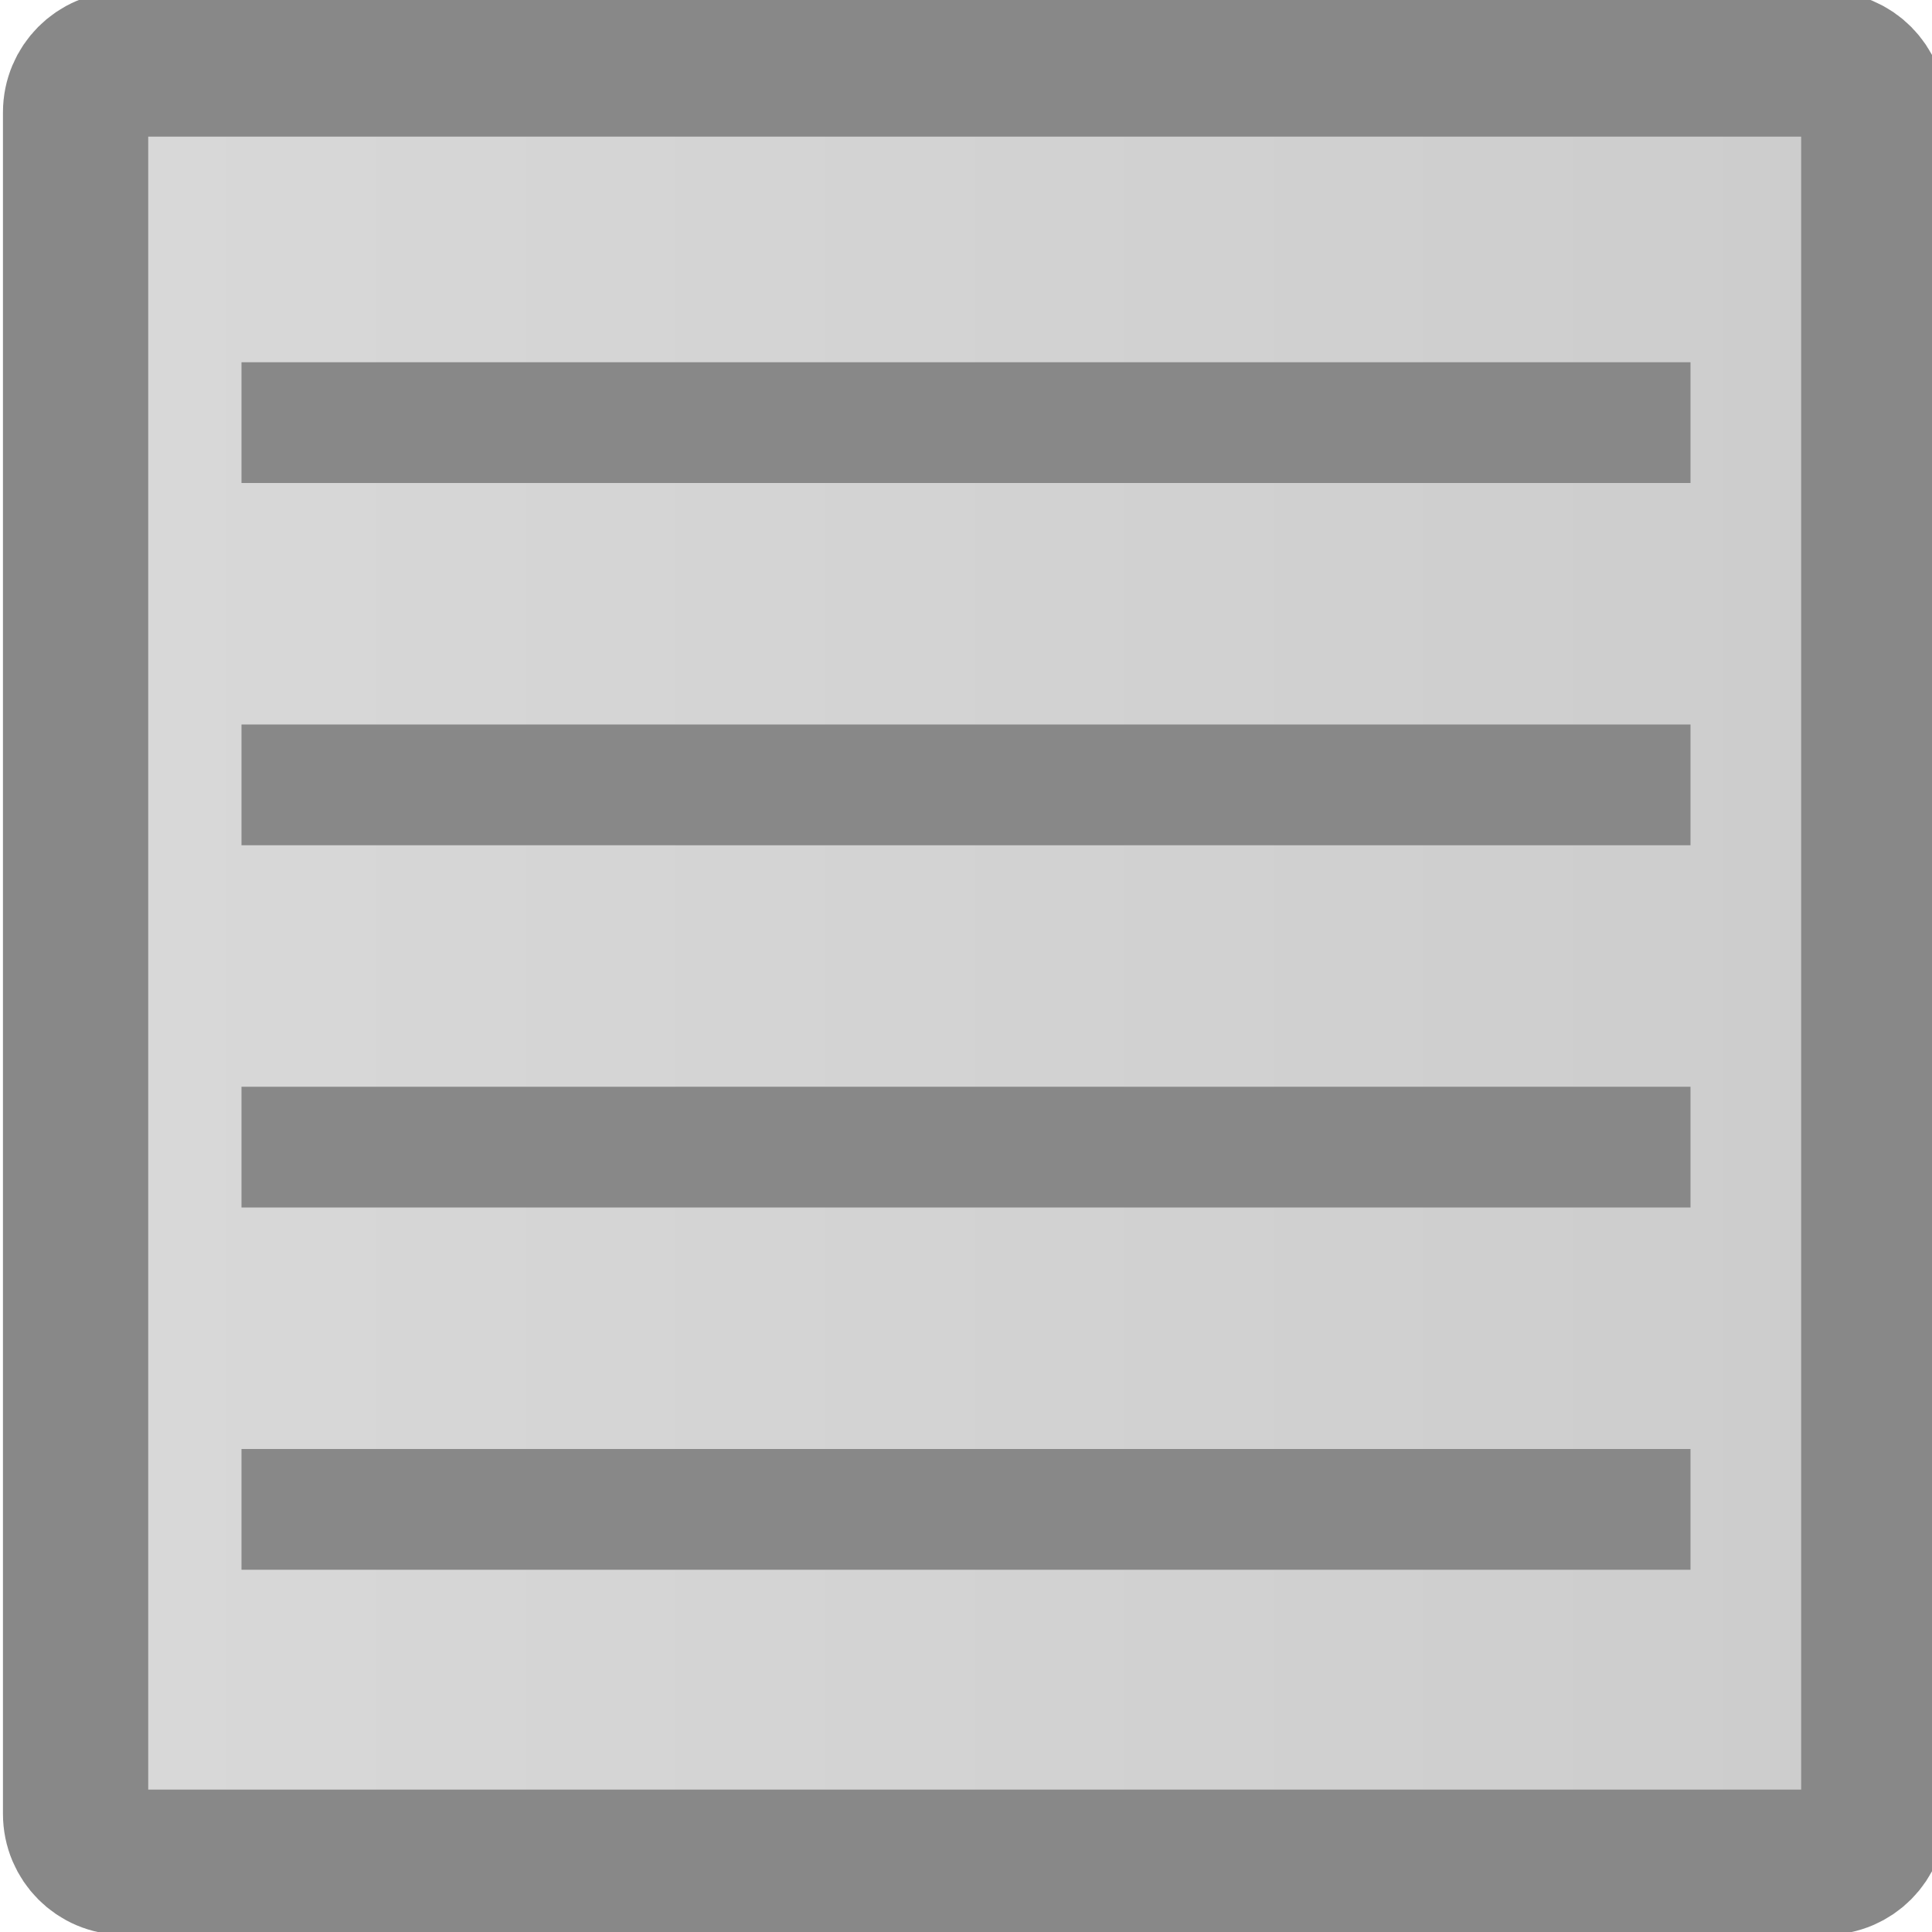
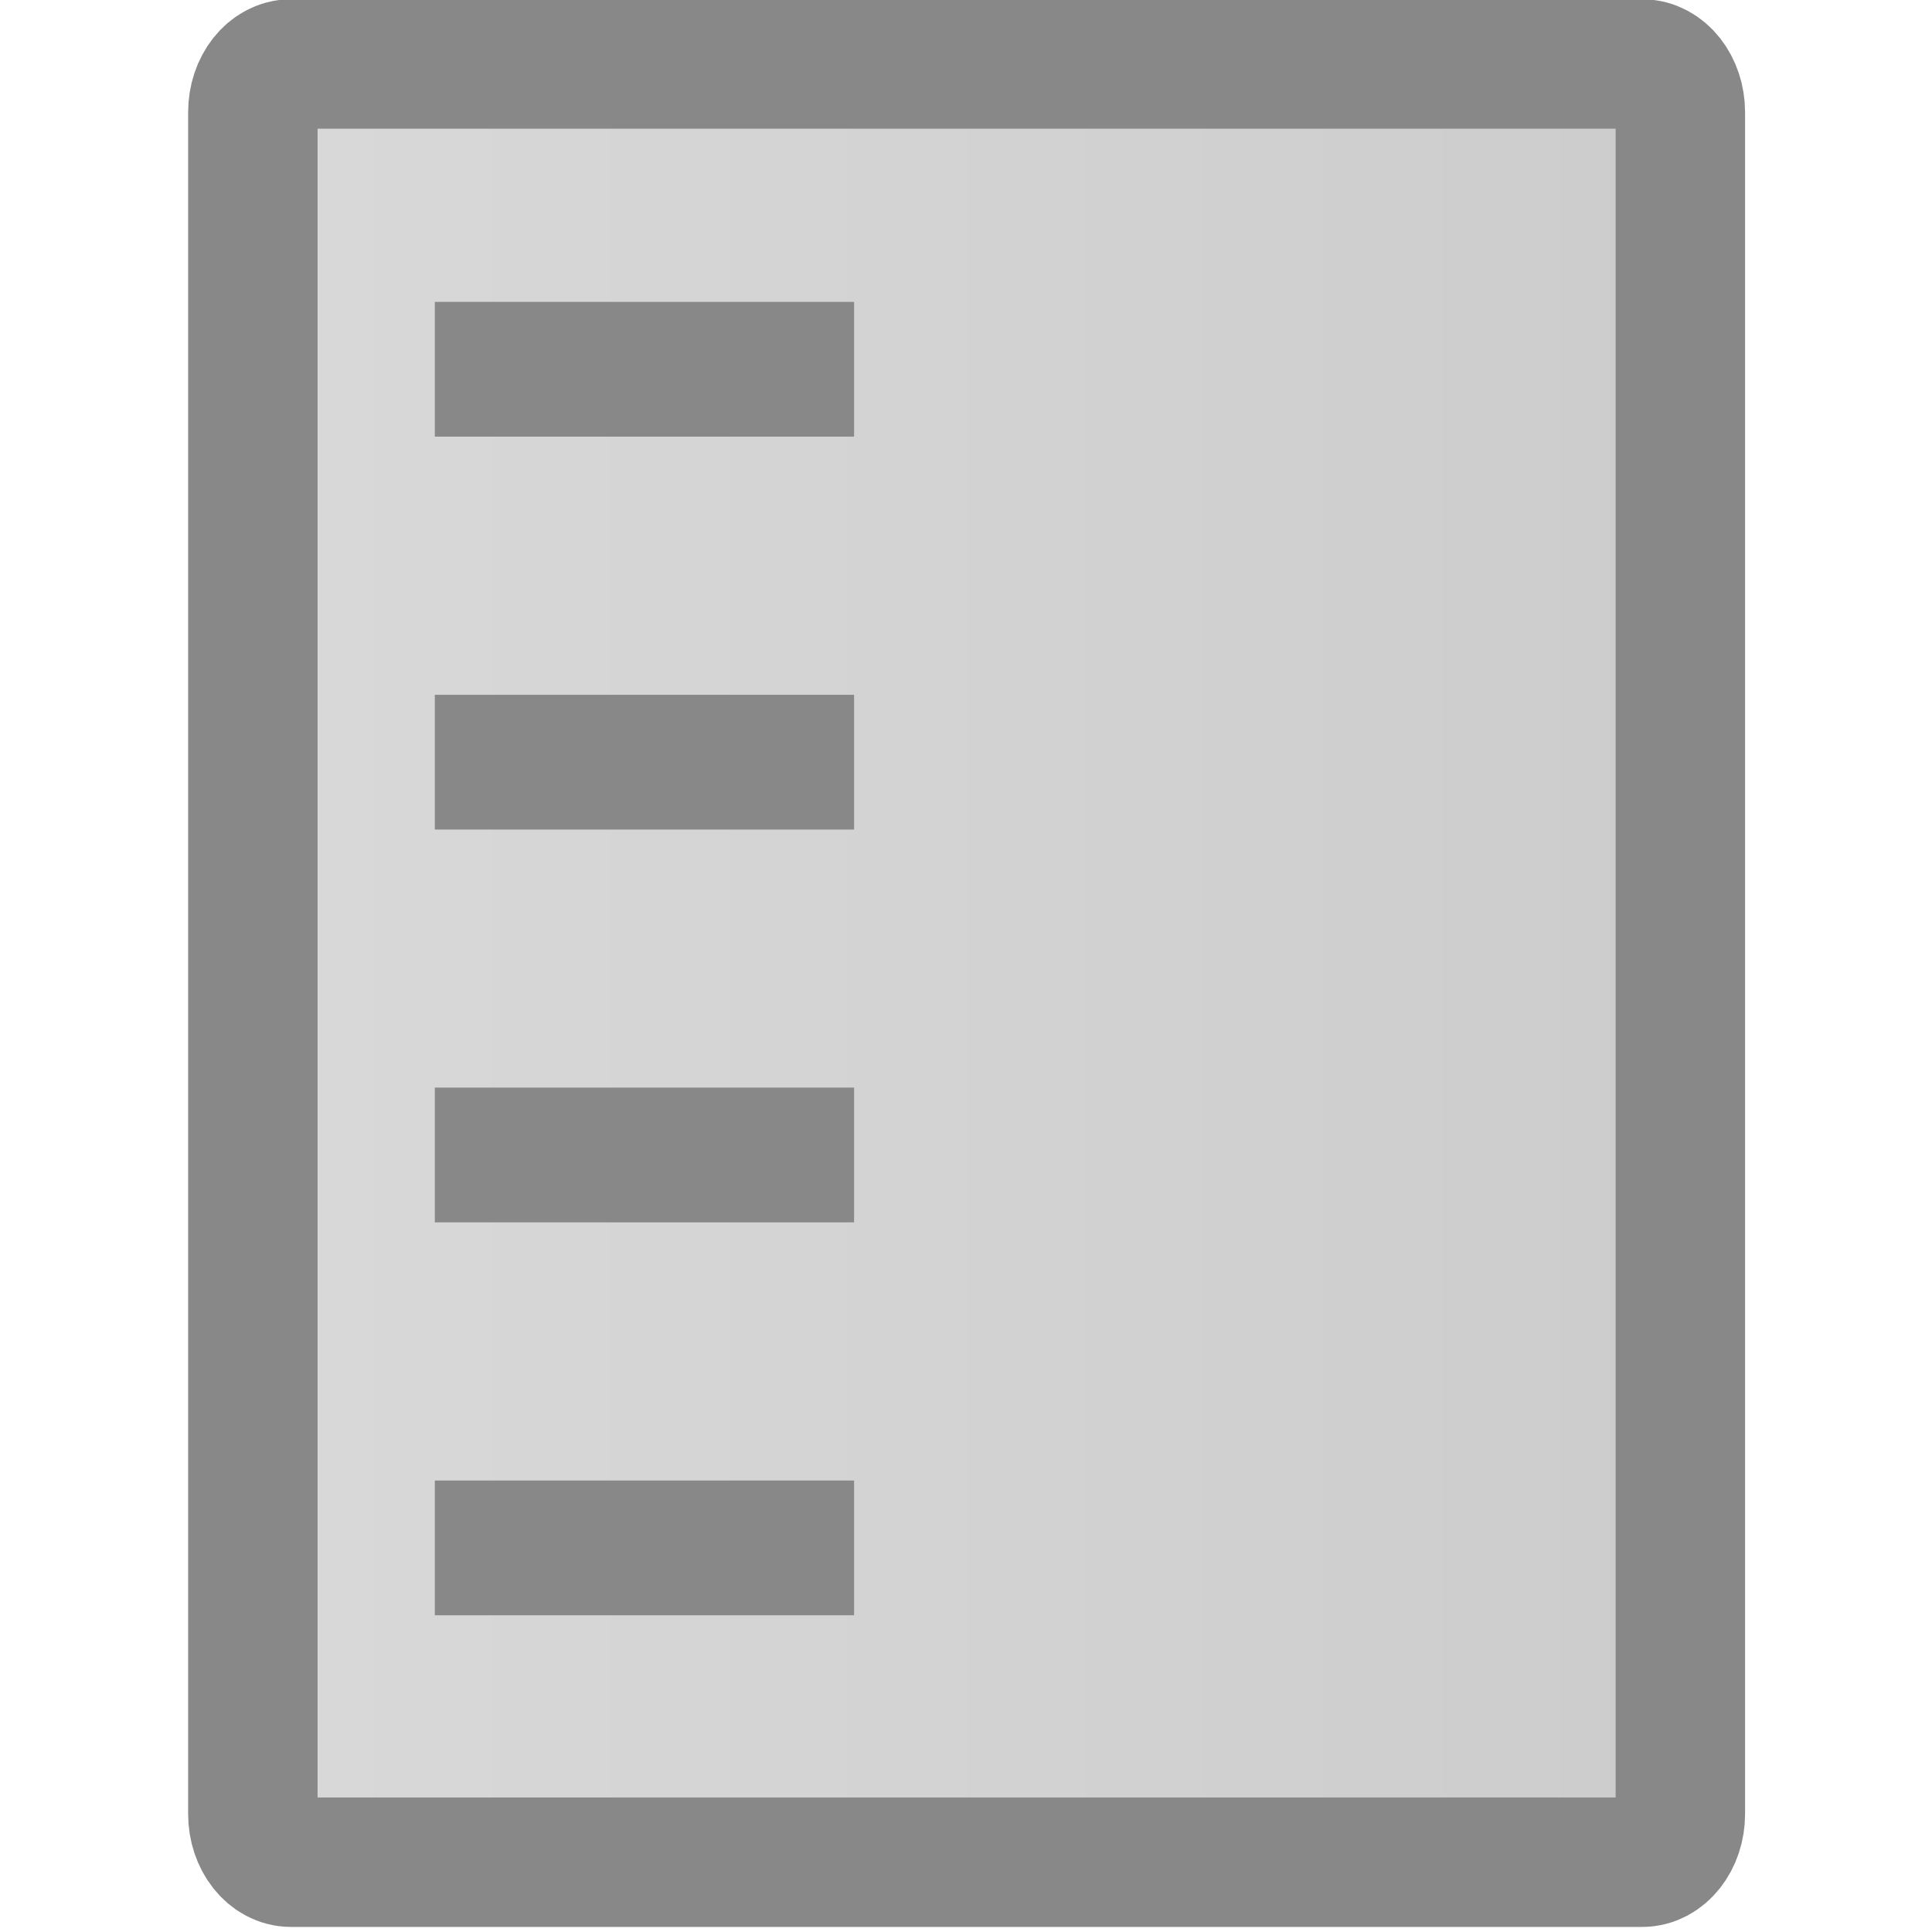
<svg xmlns="http://www.w3.org/2000/svg" xmlns:xlink="http://www.w3.org/1999/xlink" version="1.0" width="16" height="16" id="svg3196">
  <defs id="defs3198">
    <linearGradient id="linearGradient4342">
      <stop style="stop-color:#d9d9d9;stop-opacity:1;" offset="0" id="stop4344" />
      <stop style="stop-color:#cccccc;stop-opacity:1;" offset="1" id="stop4346" />
    </linearGradient>
    <linearGradient id="linearGradient3587-6-5">
      <stop id="stop3589-9-2" style="stop-color:#000000;stop-opacity:1" offset="0" />
      <stop id="stop3591-7-4" style="stop-color:#363636;stop-opacity:1" offset="1" />
    </linearGradient>
    <linearGradient x1="1.333" y1="6.667" x2="1.333" y2="33.333" id="linearGradient2422" xlink:href="#linearGradient3587-6-5" gradientUnits="userSpaceOnUse" gradientTransform="matrix(0.4090909,0,0,0.375,7.454546,0.5)" />
-     <linearGradient xlink:href="#linearGradient4342" id="linearGradient4348" x1="0.025" y1="7.976" x2="16.12" y2="7.976" gradientUnits="userSpaceOnUse" />
+     <linearGradient xlink:href="#linearGradient4342" id="linearGradient4348" x1="0.025" y1="7.976" x2="16.12" y2="7.976" gradientUnits="userSpaceOnUse" gradientTransform="matrix(0.793858,0,0,1,1.597266,0)" />
  </defs>
-   <rect style="fill:url(#linearGradient4348);fill-opacity:1;stroke:#888888;stroke-width:1.203;stroke-miterlimit:4;stroke-opacity:1;stroke-dasharray:none" id="rect4340" width="14.892" height="14.892" x="0.626" y="0.53" rx="0.398" ry="0.4" />
-   <path d="m 2,6.5 12,0 m -12,-3 12,0 m -12,9 12,0 m -12,-3 12,0" id="path2407" style="opacity:1;fill:none;stroke:#888888;stroke-width:1;stroke-opacity:1;marker:none;visibility:visible;display:inline;overflow:visible;enable-background:accumulate" />
+   <rect style="fill:url(#linearGradient4348);fill-opacity:1;stroke:#888888;stroke-width:1.072;stroke-miterlimit:4;stroke-opacity:1;stroke-dasharray:none" id="rect4340" width="11.822" height="14.892" x="2.094" y="0.53" rx="0.316" ry="0.4" />
+   <path d="m 3.601,6.312 3.472,0 M 3.601,3.058 l 3.472,0 m -3.472,9.761 3.472,0 m -3.472,-3.254 3.472,0" id="path2407" style="fill:none;stroke:#888888;stroke-width:1.116;stroke-miterlimit:4;stroke-opacity:1;stroke-dasharray:none;marker:none;visibility:visible;display:inline;overflow:visible;enable-background:accumulate" />
</svg>
